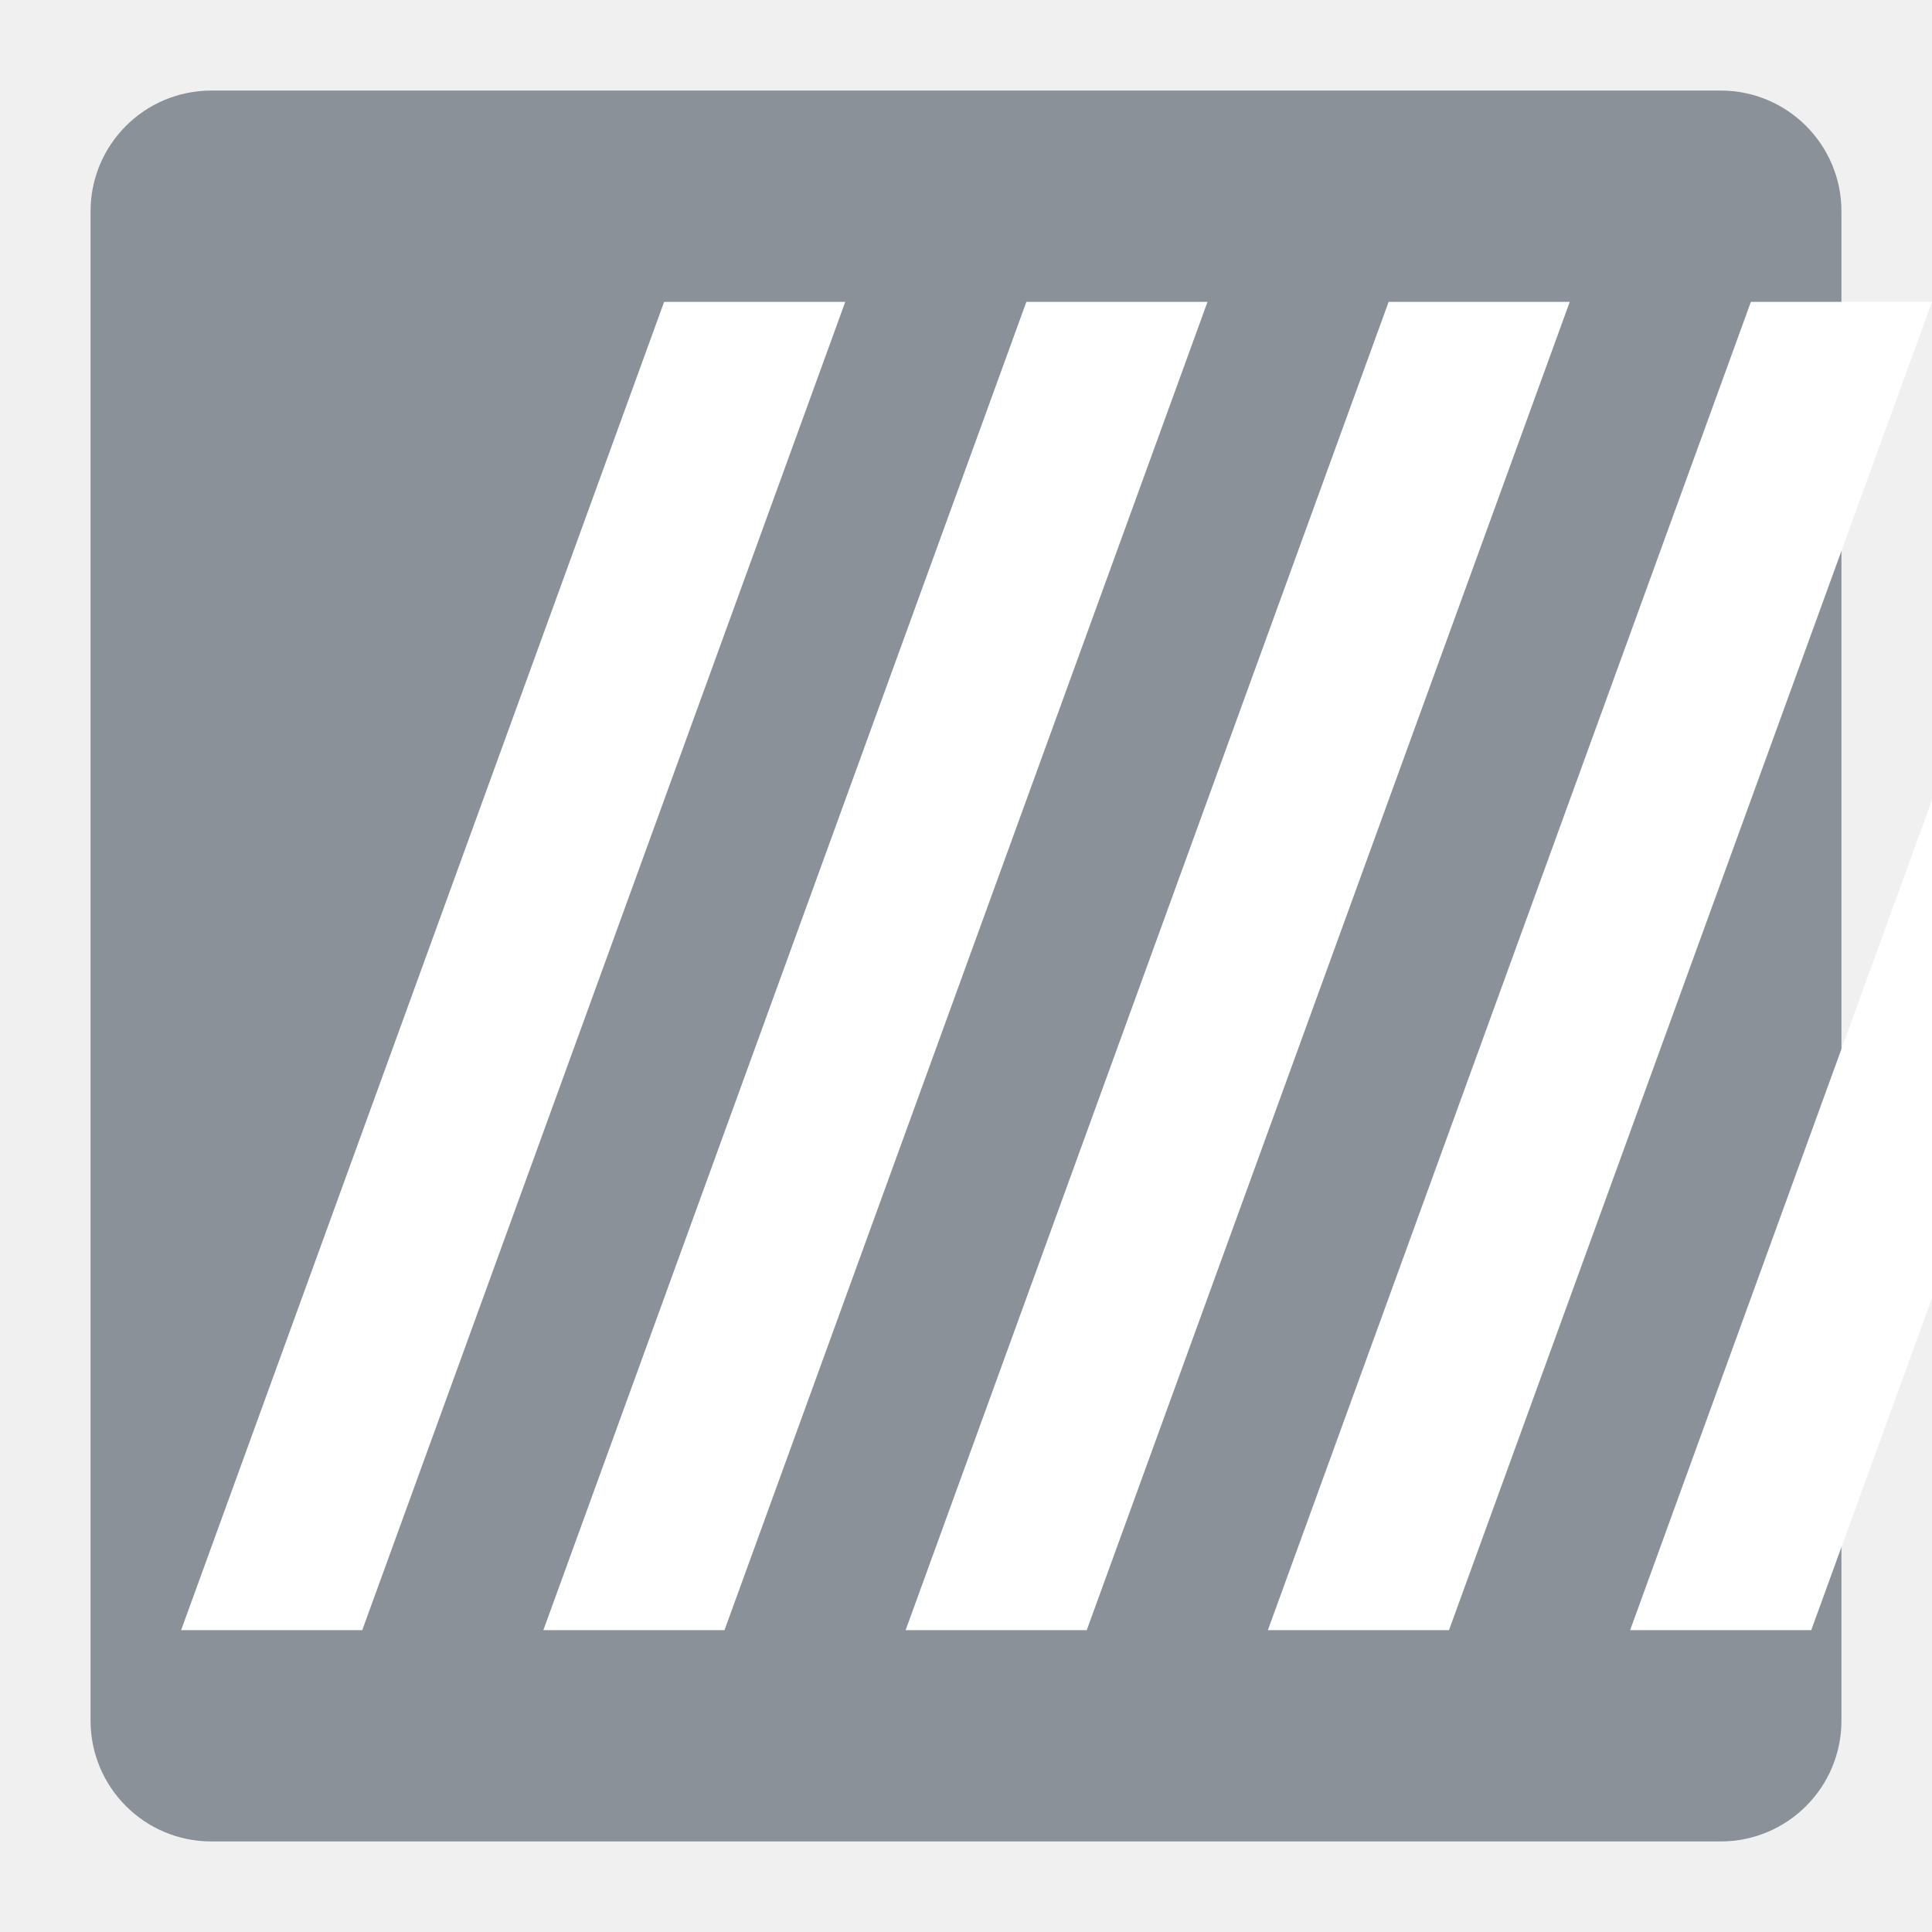
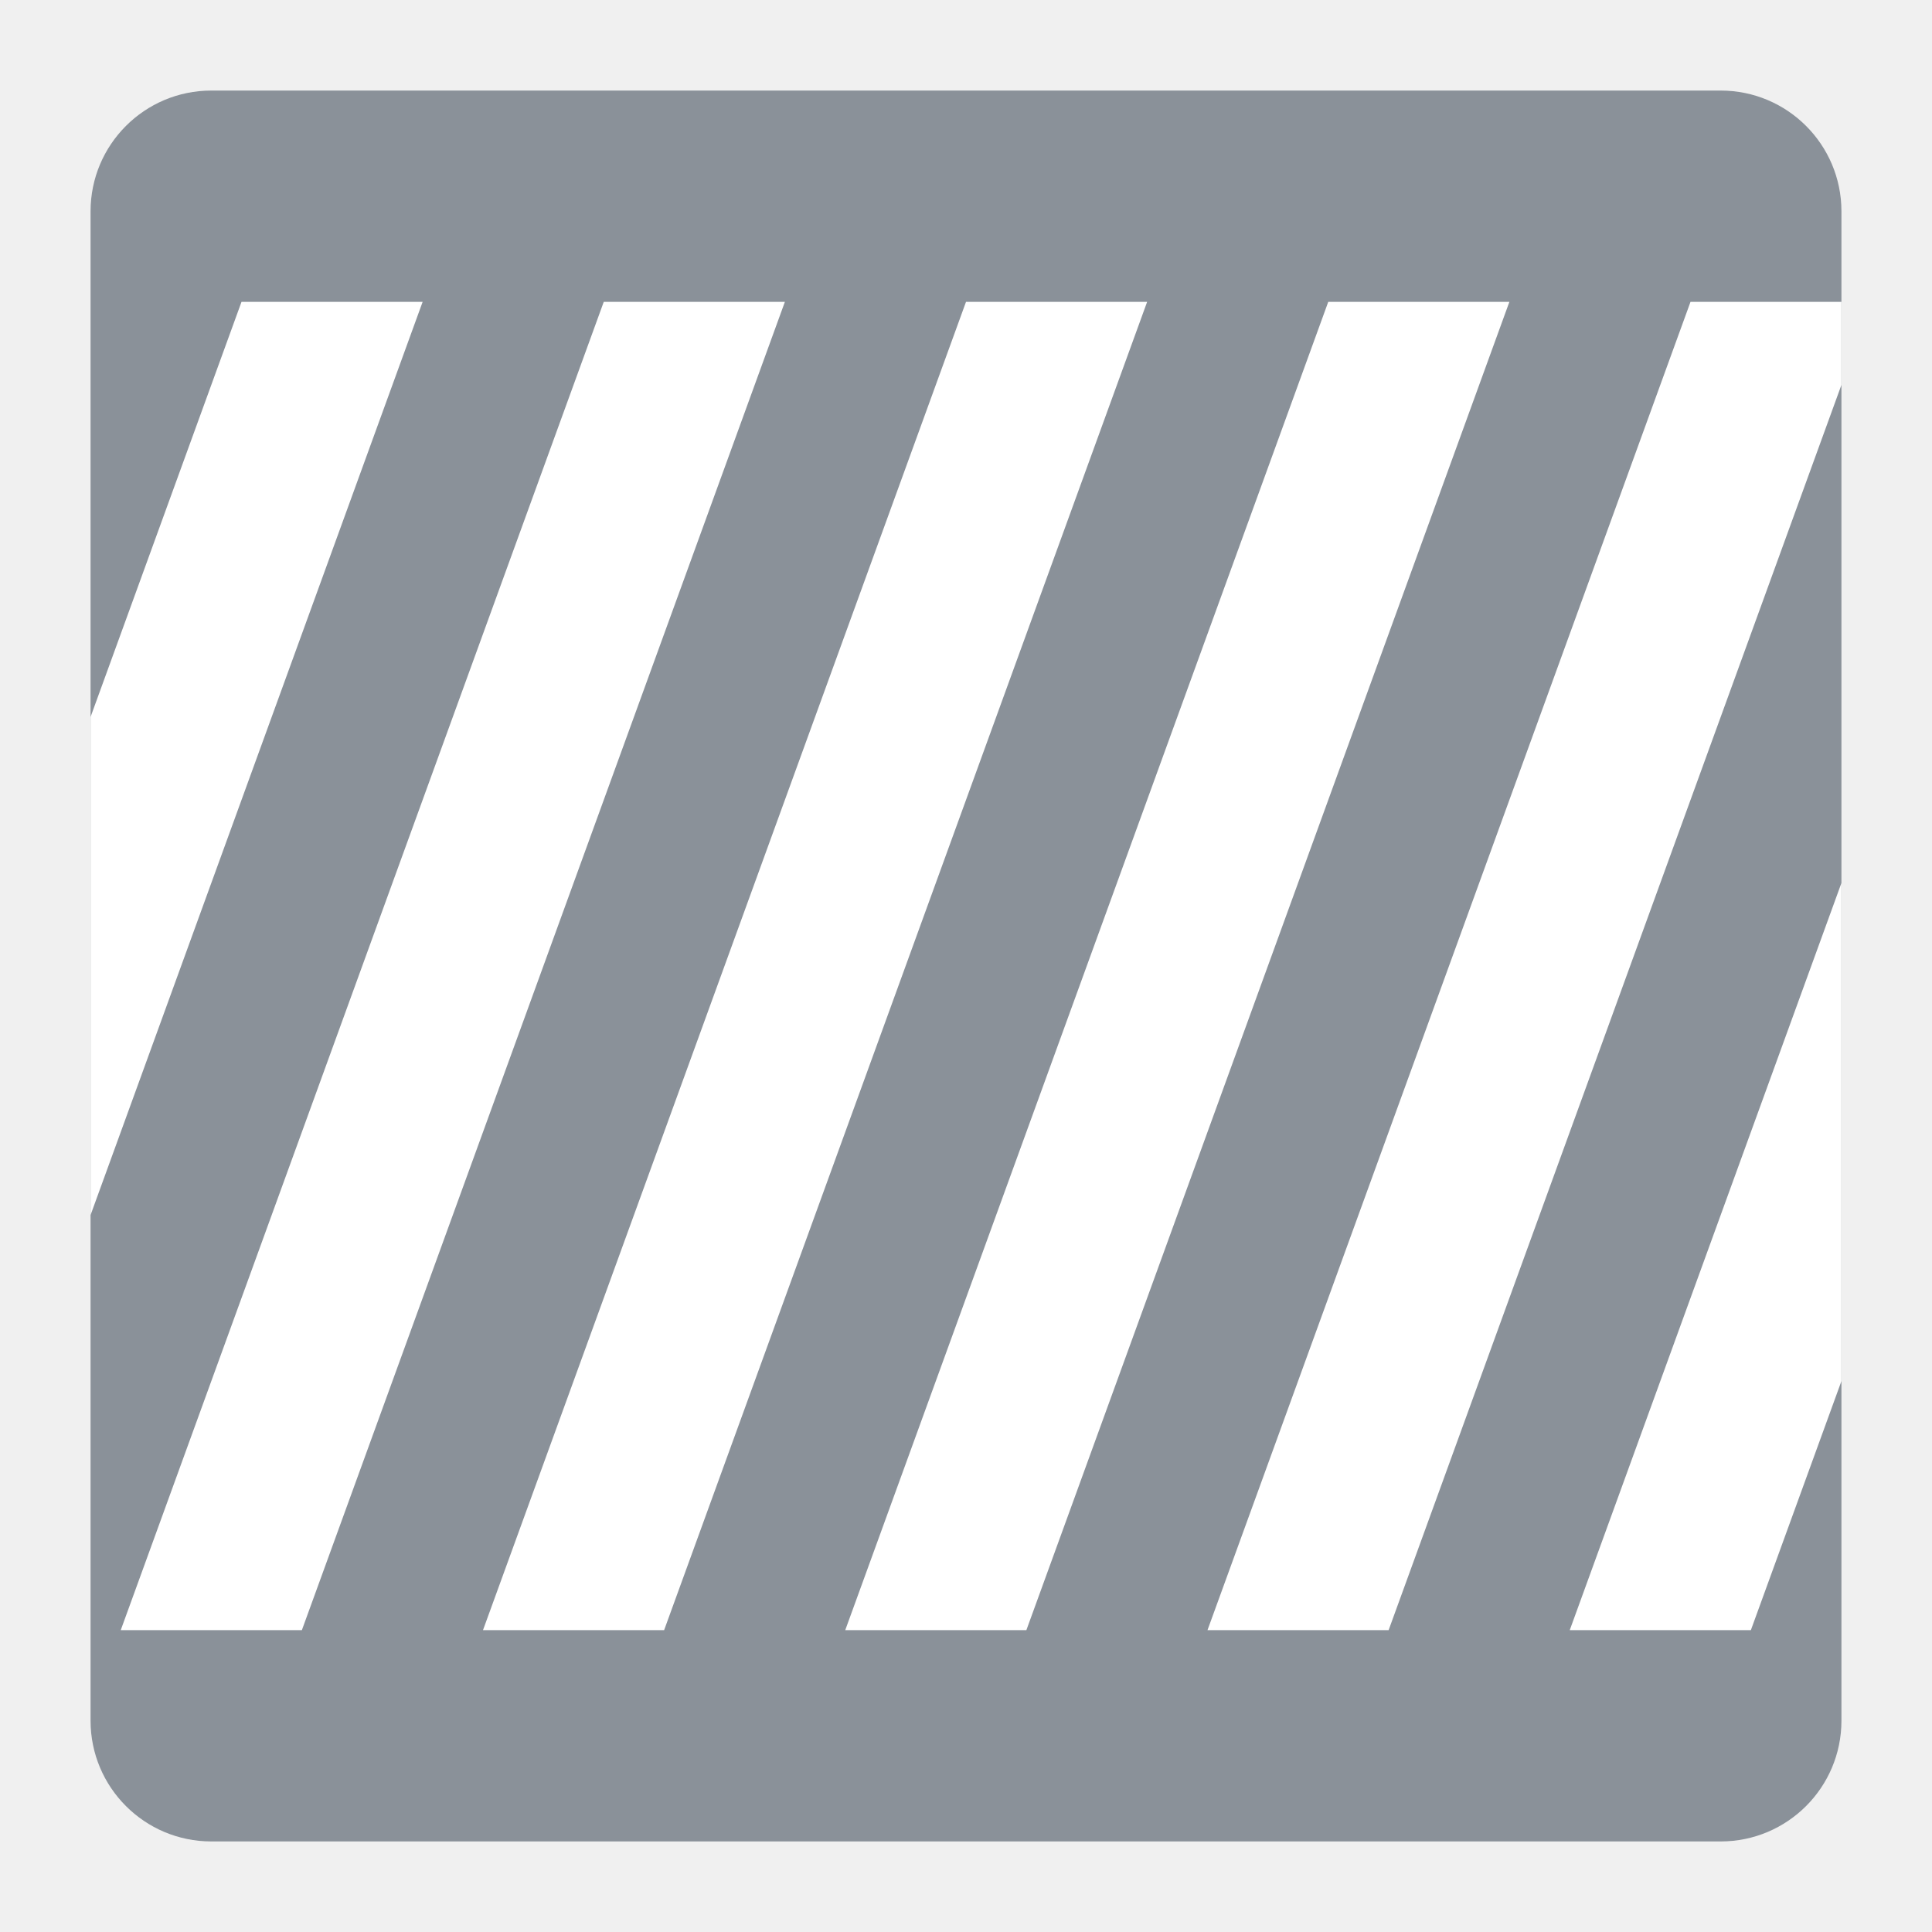
<svg xmlns="http://www.w3.org/2000/svg" width="64" height="64" viewBox="0 0 64 64">
+   <defs>
+     <clipPath id="c">
+       <rect x="3" y="3" width="58" height="58" rx="4" />
+     </clipPath>
+   </defs>
  <rect x="3" y="3" width="58" height="58" rx="4" fill="#8A9199" />
-   <path d="M6 54 L22 10 L28 10 L12 54 Z" fill="#FFFFFF" />
-   <path d="M18 54 L34 10 L40 10 L24 54 Z" fill="#FFFFFF" />
-   <path d="M30 54 L46 10 L52 10 L36 54 Z" fill="#FFFFFF" />
-   <path d="M42 54 L58 10 L64 10 L48 54 Z" fill="#FFFFFF" />
-   <path d="M54 54 L70 10 L76 10 L60 54 Z" fill="#FFFFFF" />
+   <path d="M-8 54 L8 10 L14 10 L-2 54 Z" fill="#FFFFFF" clip-path="url(#c)" />
+   <path d="M4 54 L20 10 L26 10 L10 54 Z" fill="#FFFFFF" clip-path="url(#c)" />
+   <path d="M16 54 L32 10 L38 10 L22 54 Z" fill="#FFFFFF" clip-path="url(#c)" />
+   <path d="M28 54 L44 10 L50 10 L34 54 Z" fill="#FFFFFF" clip-path="url(#c)" />
+   <path d="M40 54 L56 10 L62 10 L46 54 Z" fill="#FFFFFF" clip-path="url(#c)" />
+   <path d="M52 54 L68 10 L74 10 L58 54 Z" fill="#FFFFFF" clip-path="url(#c)" />
</svg>
